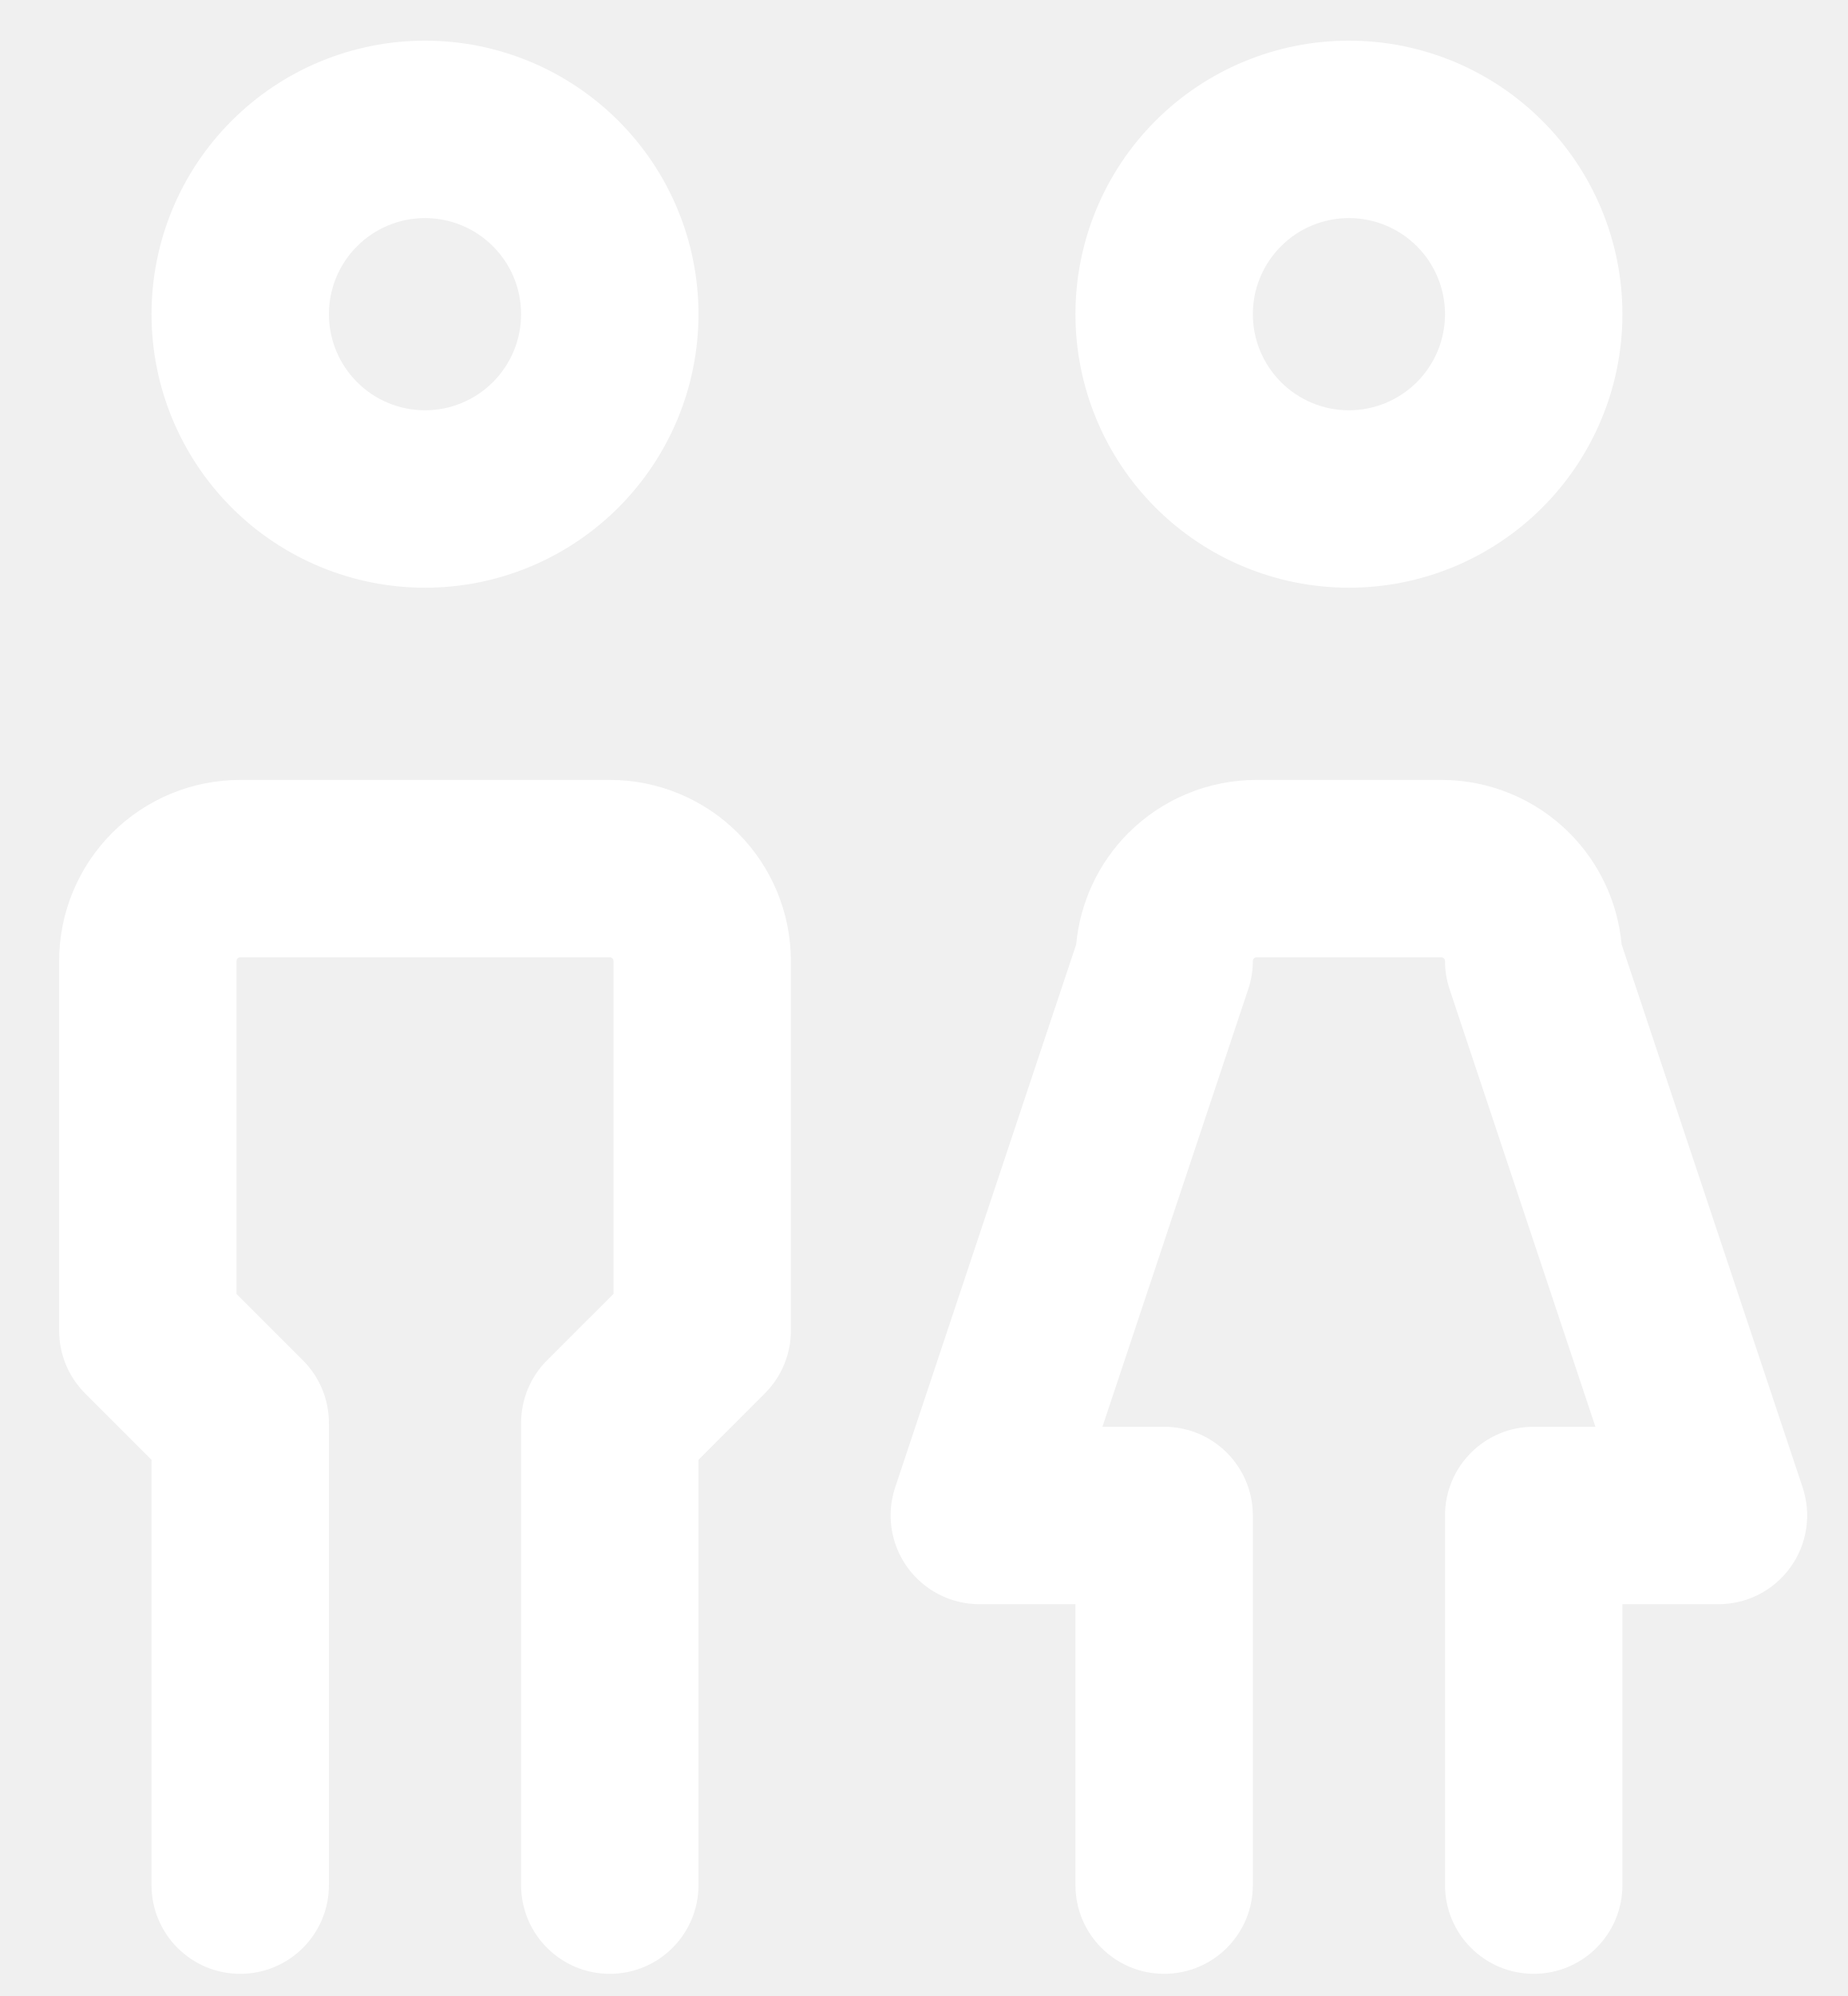
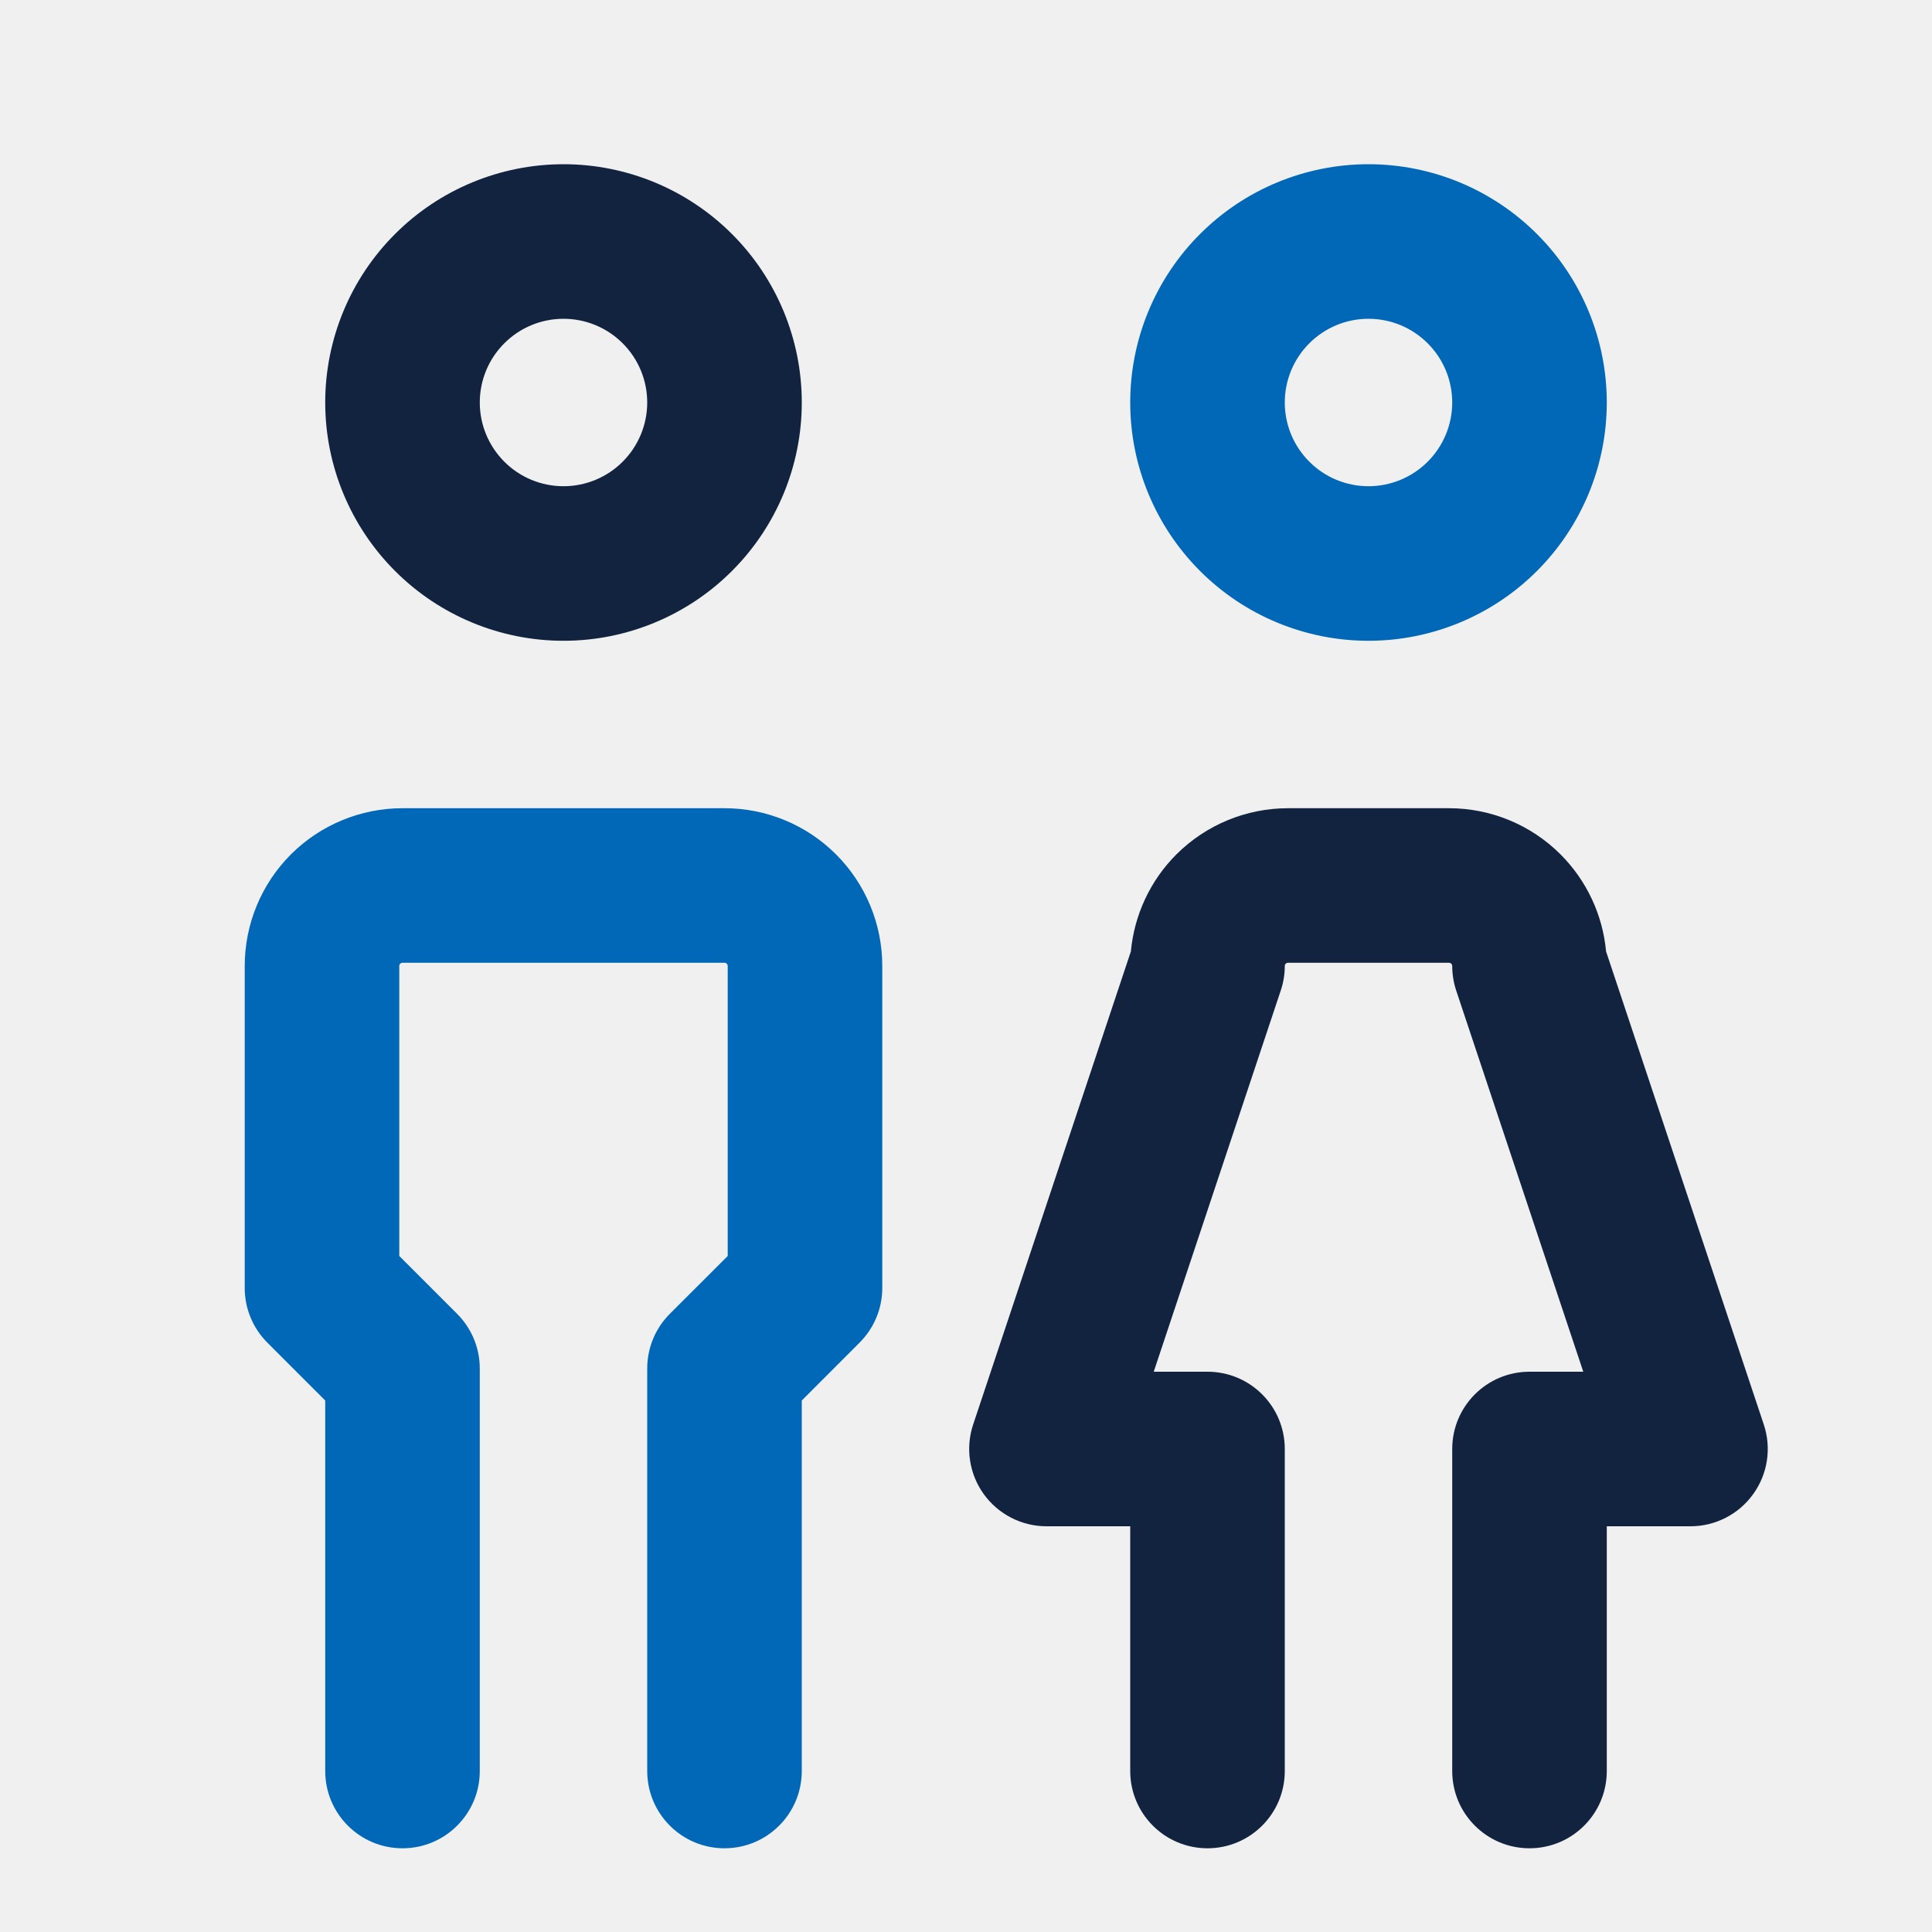
- <svg xmlns="http://www.w3.org/2000/svg" width="25" height="27" viewBox="0 0 25 27" fill="none">
-   <path className="color1" fill-rule="evenodd" clip-rule="evenodd" d="M3.134 1.634C3.827 0.94 4.769 0.55 5.75 0.55C6.731 0.55 7.672 0.94 8.366 1.634C9.06 2.327 9.45 3.268 9.45 4.25C9.45 5.231 9.06 6.172 8.366 6.866C7.672 7.56 6.731 7.95 5.75 7.95C4.769 7.95 3.827 7.56 3.134 6.866C2.44 6.172 2.05 5.231 2.05 4.25C2.05 3.268 2.44 2.327 3.134 1.634ZM5.75 2.95C5.405 2.95 5.074 3.087 4.831 3.331C4.587 3.574 4.45 3.905 4.45 4.25C4.45 4.595 4.587 4.925 4.831 5.169C5.074 5.413 5.405 5.55 5.75 5.55C6.095 5.55 6.425 5.413 6.669 5.169C6.913 4.925 7.05 4.595 7.05 4.25C7.05 3.905 6.913 3.574 6.669 3.331C6.425 3.087 6.095 2.95 5.75 2.95Z" fill="white" />
-   <path className="color1" fill-rule="evenodd" clip-rule="evenodd" d="M3.25 12.95C3.237 12.95 3.224 12.955 3.214 12.964C3.205 12.974 3.2 12.986 3.2 13V17.503L4.098 18.401C4.323 18.626 4.45 18.931 4.45 19.25V25.5C4.45 26.163 3.913 26.7 3.25 26.7C2.587 26.7 2.05 26.163 2.05 25.5V19.747L1.151 18.848C0.926 18.623 0.8 18.318 0.8 18V13C0.8 12.35 1.058 11.727 1.517 11.267C1.977 10.808 2.6 10.55 3.25 10.55H8.25C8.9 10.55 9.523 10.808 9.982 11.267C10.442 11.727 10.7 12.35 10.7 13V18C10.7 18.318 10.573 18.623 10.348 18.848L9.45 19.747V25.5C9.45 26.163 8.913 26.7 8.25 26.7C7.587 26.7 7.05 26.163 7.05 25.5V19.25C7.05 18.931 7.176 18.626 7.401 18.401L8.3 17.503V13C8.3 12.986 8.295 12.974 8.285 12.964C8.276 12.955 8.263 12.95 8.25 12.95H3.25Z" fill="white" />
-   <path className="color1" fill-rule="evenodd" clip-rule="evenodd" d="M15.633 1.634C16.327 0.94 17.268 0.55 18.25 0.55C19.231 0.55 20.172 0.94 20.866 1.634C21.56 2.327 21.95 3.268 21.95 4.25C21.95 5.231 21.56 6.172 20.866 6.866C20.172 7.56 19.231 7.95 18.25 7.95C17.268 7.95 16.327 7.56 15.633 6.866C14.94 6.172 14.55 5.231 14.55 4.25C14.55 3.268 14.94 2.327 15.633 1.634ZM18.25 2.95C17.905 2.95 17.574 3.087 17.331 3.331C17.087 3.574 16.95 3.905 16.95 4.25C16.95 4.595 17.087 4.925 17.331 5.169C17.574 5.413 17.905 5.55 18.25 5.55C18.595 5.55 18.925 5.413 19.169 5.169C19.413 4.925 19.55 4.595 19.55 4.25C19.55 3.905 19.413 3.574 19.169 3.331C18.925 3.087 18.595 2.95 18.25 2.95Z" fill="white" />
-   <path className="color1" fill-rule="evenodd" clip-rule="evenodd" d="M17 12.95C16.986 12.95 16.974 12.955 16.965 12.964C16.955 12.974 16.95 12.986 16.95 13C16.95 13.129 16.929 13.257 16.888 13.379L14.915 19.3H15.75C16.413 19.3 16.95 19.837 16.95 20.5V25.5C16.95 26.163 16.413 26.7 15.75 26.7C15.087 26.7 14.55 26.163 14.55 25.5V21.7H13.25C12.864 21.7 12.502 21.514 12.276 21.201C12.051 20.889 11.989 20.486 12.111 20.12L14.56 12.774C14.613 12.207 14.861 11.673 15.267 11.267C15.727 10.808 16.35 10.55 17 10.55H19.5C20.15 10.55 20.773 10.808 21.232 11.267C21.638 11.673 21.887 12.207 21.939 12.774L24.388 20.12C24.51 20.486 24.449 20.889 24.223 21.201C23.998 21.514 23.636 21.7 23.25 21.7H21.95V25.5C21.95 26.163 21.413 26.7 20.75 26.7C20.087 26.7 19.55 26.163 19.55 25.5V20.5C19.55 19.837 20.087 19.3 20.75 19.3H21.585L19.611 13.379C19.571 13.257 19.55 13.129 19.55 13C19.55 12.986 19.544 12.974 19.535 12.964C19.526 12.955 19.513 12.95 19.5 12.95H17Z" fill="white" />
+ <svg xmlns="http://www.w3.org/2000/svg" width="30" height="30" viewBox="0 0 30 30" fill="none">
+   <g clip-path="url(#clip0_20_21)">
+     <path fill-rule="evenodd" clip-rule="evenodd" d="M6.134 3.634C6.827 2.94 7.769 2.55 8.75 2.55C9.731 2.55 10.672 2.94 11.366 3.634C12.06 4.327 12.45 5.269 12.45 6.25C12.45 7.231 12.06 8.172 11.366 8.866C10.672 9.56 9.731 9.95 8.75 9.95C7.769 9.95 6.827 9.56 6.134 8.866C5.44 8.172 5.05 7.231 5.05 6.25C5.05 5.269 5.44 4.327 6.134 3.634ZM8.75 4.95C8.405 4.95 8.074 5.087 7.831 5.331C7.587 5.574 7.45 5.905 7.45 6.25C7.45 6.595 7.587 6.925 7.831 7.169C8.074 7.413 8.405 7.55 8.75 7.55C9.095 7.55 9.425 7.413 9.669 7.169C9.913 6.925 10.05 6.595 10.05 6.25C10.05 5.905 9.913 5.574 9.669 5.331C9.425 5.087 9.095 4.95 8.75 4.95Z" fill="#11233F" />
+     <path fill-rule="evenodd" clip-rule="evenodd" d="M6.25 14.95C6.237 14.95 6.224 14.955 6.214 14.964C6.205 14.974 6.2 14.986 6.2 15V19.503L7.098 20.401C7.323 20.626 7.45 20.931 7.45 21.25V27.5C7.45 28.163 6.913 28.7 6.25 28.7C5.587 28.7 5.05 28.163 5.05 27.5V21.747L4.151 20.848C3.926 20.623 3.8 20.318 3.8 20V15C3.8 14.35 4.058 13.727 4.517 13.267C4.977 12.808 5.6 12.55 6.25 12.55H11.25C11.9 12.55 12.523 12.808 12.982 13.267C13.442 13.727 13.7 14.35 13.7 15V20C13.7 20.318 13.573 20.623 13.348 20.848L12.45 21.747V27.5C12.45 28.163 11.912 28.7 11.25 28.7C10.587 28.7 10.05 28.163 10.05 27.5V21.25C10.05 20.931 10.176 20.626 10.401 20.401L11.3 19.503V15C11.3 14.986 11.294 14.974 11.285 14.964C11.276 14.955 11.263 14.95 11.25 14.95H6.25Z" fill="#0068B7" />
+     <path fill-rule="evenodd" clip-rule="evenodd" d="M18.634 3.634C19.327 2.94 20.268 2.55 21.25 2.55C22.231 2.55 23.172 2.94 23.866 3.634C24.56 4.327 24.95 5.269 24.95 6.25C24.95 7.231 24.56 8.172 23.866 8.866C23.172 9.56 22.231 9.95 21.25 9.95C20.268 9.95 19.327 9.56 18.634 8.866C17.94 8.172 17.55 7.231 17.55 6.25C17.55 5.269 17.94 4.327 18.634 3.634ZM21.25 4.95C20.905 4.95 20.574 5.087 20.331 5.331C20.087 5.574 19.95 5.905 19.95 6.25C19.95 6.595 20.087 6.925 20.331 7.169C20.574 7.413 20.905 7.55 21.25 7.55C21.595 7.55 21.925 7.413 22.169 7.169C22.413 6.925 22.55 6.595 22.55 6.25C22.55 5.905 22.413 5.574 22.169 5.331C21.925 5.087 21.595 4.95 21.25 4.95Z" fill="#0068B7" />
+     <path fill-rule="evenodd" clip-rule="evenodd" d="M20 14.95C19.986 14.95 19.974 14.955 19.965 14.964C19.955 14.974 19.95 14.986 19.95 15C19.95 15.129 19.929 15.257 19.888 15.379L17.915 21.3H18.75C19.413 21.3 19.95 21.837 19.95 22.5V27.5C19.95 28.163 19.413 28.7 18.75 28.7C18.087 28.7 17.55 28.163 17.55 27.5V23.7H16.25C15.864 23.7 15.502 23.514 15.276 23.201C15.051 22.889 14.989 22.486 15.111 22.12L17.56 14.774C17.613 14.207 17.861 13.673 18.267 13.267C18.727 12.808 19.35 12.55 20 12.55H22.5C23.15 12.55 23.773 12.808 24.232 13.267C24.638 13.673 24.887 14.207 24.939 14.774L27.388 22.12C27.51 22.486 27.449 22.889 27.223 23.201C26.998 23.514 26.636 23.7 26.25 23.7H24.95V27.5C24.95 28.163 24.413 28.7 23.75 28.7C23.087 28.7 22.55 28.163 22.55 27.5V22.5C22.55 21.837 23.087 21.3 23.75 21.3H24.585L22.611 15.379C22.571 15.257 22.55 15.129 22.55 15C22.55 14.986 22.544 14.974 22.535 14.964C22.526 14.955 22.513 14.95 22.5 14.95H20Z" fill="#11233F" />
+   </g>
+   <defs>
+     <clipPath id="clip0_20_21">
+       <rect width="30" height="30" fill="white" />
+     </clipPath>
+   </defs>
</svg>
